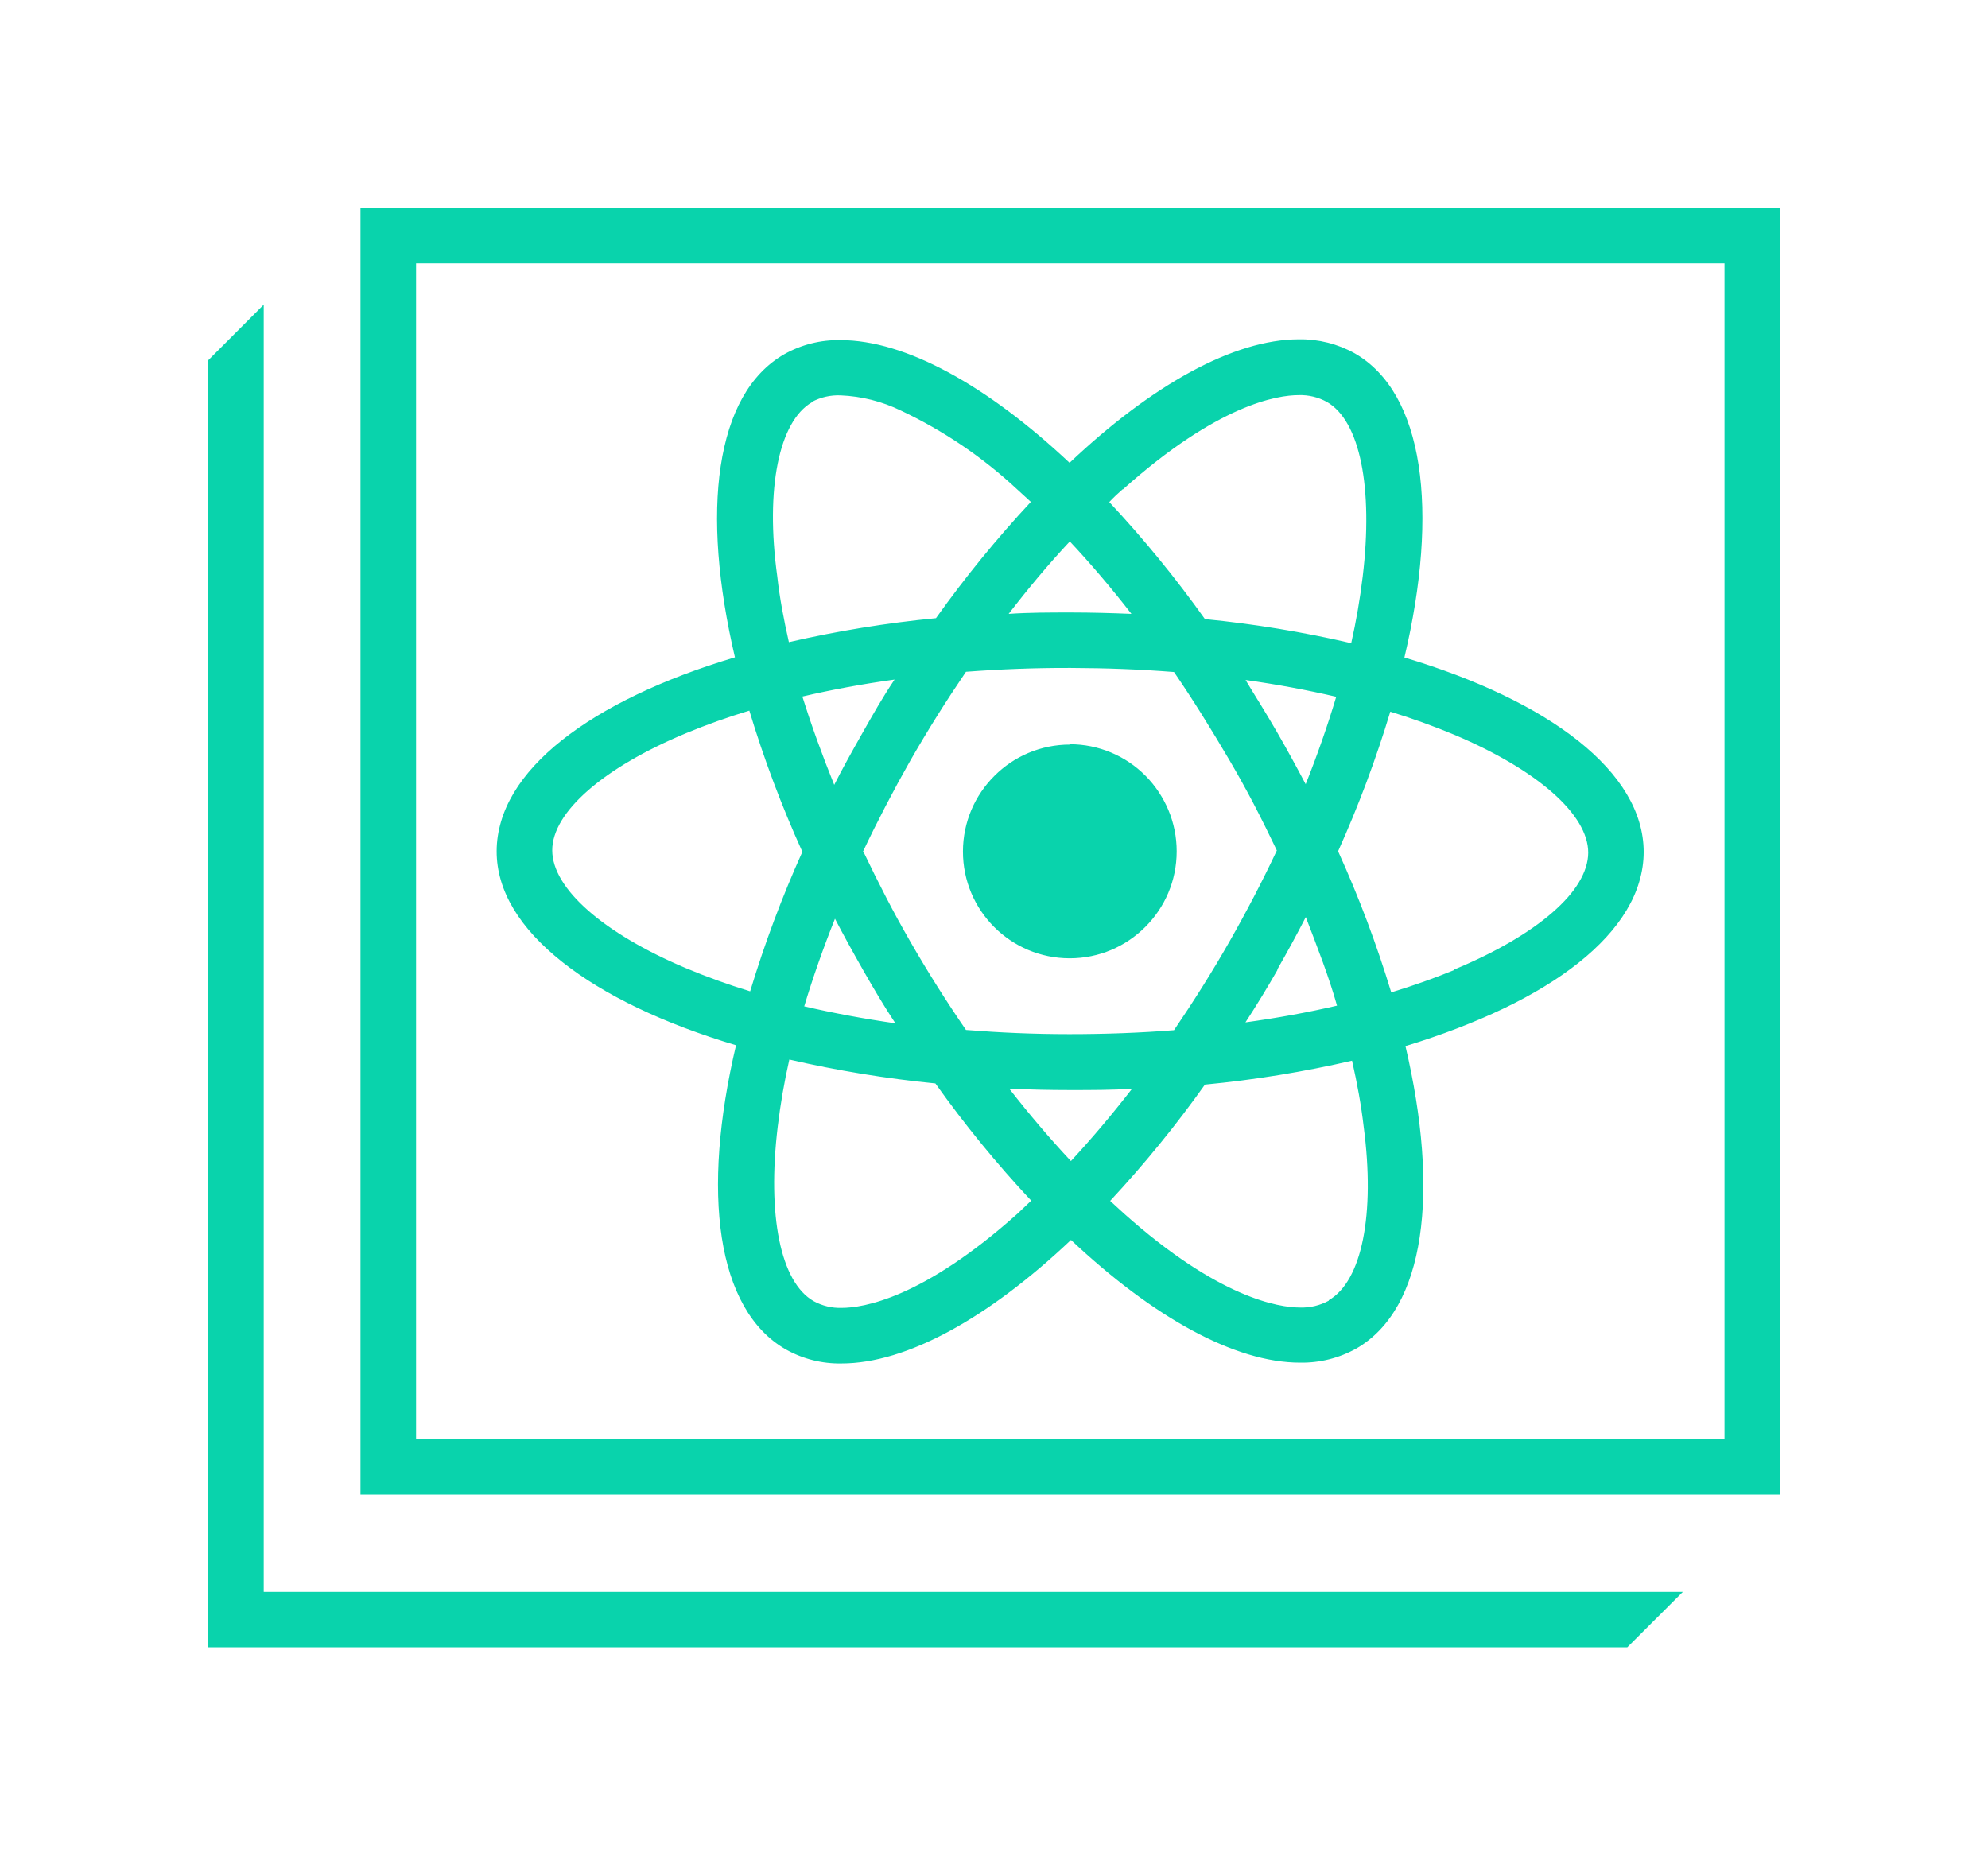
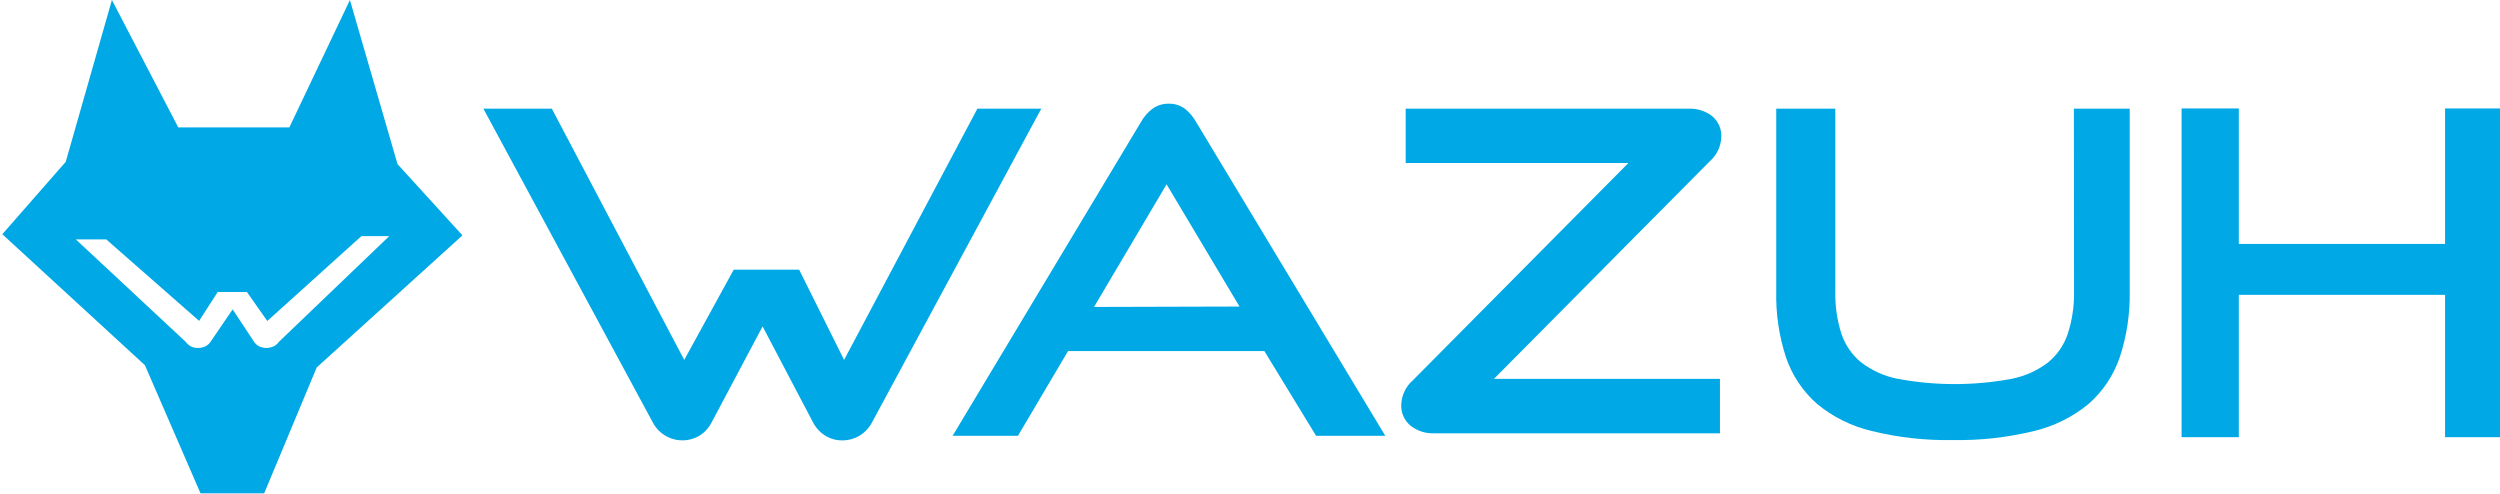
- <svg xmlns="http://www.w3.org/2000/svg" viewBox="0 0 170.96 159.93">
+ <svg xmlns="http://www.w3.org/2000/svg" viewBox="0 0 368.15 72.67">
  <defs>
-     <style>.cls-1{fill:#09d3ac;}</style>
+     <style>.a{fill:#00a9e5;}</style>
  </defs>
-   <path class="cls-1" d="M141.35,73.27c0-6.89-8.11-13-20.58-16.73,3-12.67,1.69-22.75-4.28-26.16a9.55,9.55,0,0,0-4.79-1.2c-5.57,0-12.61,3.89-19.72,10.62-7.11-6.68-14.13-10.55-19.69-10.55a9.46,9.46,0,0,0-4.86,1.22c-5.94,3.42-7.17,13.44-4.21,26.05-12.41,3.71-20.48,9.77-20.5,16.63s8.12,13,20.59,16.72c-3,12.68-1.7,22.75,4.28,26.16a9.41,9.41,0,0,0,4.78,1.2c5.58,0,12.62-3.89,19.73-10.62,7.1,6.68,14.12,10.55,19.69,10.55a9.59,9.59,0,0,0,4.86-1.22c5.94-3.42,7.16-13.44,4.21-26C133.27,86.18,141.34,80.12,141.35,73.27ZM96.56,42.06c8.19-7.33,13.31-8.12,15.13-8.12h0a4.71,4.71,0,0,1,2.42.58c2.86,1.63,4,7.38,3.09,15a56.73,56.73,0,0,1-1,5.79,97.7,97.7,0,0,0-12.58-2.07,98.47,98.47,0,0,0-8.24-10.08C95.75,42.79,96.15,42.42,96.56,42.06ZM71.77,78.94c.78,1.5,1.61,3,2.47,4.51S76,86.49,77,88c-2.71-.39-5.34-.88-7.84-1.46C69.86,84,70.75,81.5,71.77,78.94ZM69,59.9c2.53-.59,5.18-1.08,7.93-1.46-1,1.48-1.86,3-2.76,4.59s-1.69,3-2.46,4.52Q70.18,63.65,69,59.9Zm5.21,13.34q1.86-3.93,4.09-7.86c1.5-2.62,3.11-5.17,4.77-7.61,2.91-.22,5.91-.34,9-.33s6,.12,8.89.35c1.66,2.42,3.25,5,4.75,7.55s2.88,5.22,4.12,7.83c-1.23,2.62-2.6,5.25-4.08,7.85s-3.11,5.18-4.77,7.62c-2.91.23-5.91.34-9,.34s-6-.13-8.89-.36c-1.66-2.42-3.26-4.94-4.76-7.55S75.5,75.85,74.25,73.24Zm32.86-14.77c2.72.38,5.35.87,7.84,1.45-.74,2.47-1.62,5-2.64,7.55-.79-1.5-1.61-3-2.48-4.51S108,59.93,107.11,58.47Zm2.76,24.92q1.29-2.27,2.46-4.53c1,2.6,2,5.16,2.7,7.66-2.52.59-5.17,1.07-7.92,1.45Q108.52,85.75,109.87,83.39ZM92,46.56c1.8,1.92,3.57,4,5.3,6.23-1.71-.07-3.46-.12-5.23-.12s-3.58,0-5.33.12C88.45,50.57,90.2,48.48,92,46.56Zm-22.18-12A4.82,4.82,0,0,1,72.29,34a13.11,13.11,0,0,1,5.19,1.31,39.07,39.07,0,0,1,10,6.78l1.17,1.07a98.49,98.49,0,0,0-8.16,10,98.88,98.88,0,0,0-12.65,2.06c-.44-1.94-.8-3.84-1-5.67C65.8,42,67,36.24,69.81,34.6ZM64.53,85.26a58.75,58.75,0,0,1-5.54-2c-7.1-3-11.5-6.85-11.5-10.14S51.91,66,59,63.05a57.63,57.63,0,0,1,5.44-1.94A97.93,97.93,0,0,0,69,73.25,98.72,98.72,0,0,0,64.53,85.26Zm23,19.1c-8.19,7.33-13.31,8.11-15.14,8.11a4.69,4.69,0,0,1-2.42-.58c-2.86-1.63-4-7.38-3.09-15a56.07,56.07,0,0,1,1-5.78,99.51,99.51,0,0,0,12.58,2.06,97.17,97.17,0,0,0,8.24,10.08Zm4.57-4.51c-1.8-1.92-3.57-4-5.31-6.23,1.72.08,3.47.12,5.24.12s3.58,0,5.33-.11C95.63,95.85,93.87,97.93,92.09,99.85Zm22.18,12a4.82,4.82,0,0,1-2.48.59c-1.82,0-7-.8-15.16-8.1l-1.17-1.07a98.44,98.44,0,0,0,8.15-10,97,97,0,0,0,12.66-2.06c.44,1.94.79,3.84,1,5.67C118.27,104.42,117.12,110.18,114.27,111.81Zm10.8-28.44c-1.71.7-3.52,1.35-5.44,1.93a98.54,98.54,0,0,0-4.57-12.14,98.1,98.1,0,0,0,4.49-12,58.75,58.75,0,0,1,5.54,2c7.09,3,11.5,6.85,11.49,10.14S132.17,80.42,125.07,83.37ZM92,82.39a9.18,9.18,0,1,0-9.17-9.19A9.17,9.17,0,0,0,92,82.39ZM31,17.88V128.53H153.07V17.88ZM148.3,123.77H35.78V22.65H148.3Zm-85-33.9c-3,12.68-1.7,22.75,4.28,26.16a9.41,9.41,0,0,0,4.78,1.2c5.58,0,12.62-3.89,19.73-10.62,7.1,6.68,14.12,10.55,19.69,10.55a9.59,9.59,0,0,0,4.86-1.22c5.94-3.42,7.16-13.44,4.21-26,12.41-3.72,20.48-9.78,20.49-16.63s-8.11-13-20.58-16.73c3-12.67,1.69-22.75-4.28-26.16a9.55,9.55,0,0,0-4.79-1.2c-5.57,0-12.61,3.89-19.72,10.62-7.11-6.68-14.13-10.55-19.69-10.55a9.46,9.46,0,0,0-4.86,1.22c-5.94,3.42-7.17,13.44-4.21,26.05-12.41,3.71-20.48,9.77-20.5,16.63S50.84,86.13,63.31,89.87Zm24.21,14.49c-8.19,7.33-13.31,8.11-15.14,8.11a4.69,4.69,0,0,1-2.42-.58c-2.86-1.63-4-7.38-3.09-15a56.07,56.07,0,0,1,1-5.78,99.51,99.51,0,0,0,12.58,2.06,97.17,97.17,0,0,0,8.24,10.08Zm24.79-36.89c-.79-1.5-1.61-3-2.48-4.51s-1.8-3-2.72-4.49c2.72.38,5.35.87,7.84,1.45C114.21,62.39,113.33,64.92,112.31,67.47Zm2.72,19c-2.52.59-5.17,1.07-7.92,1.45q1.41-2.22,2.76-4.58t2.46-4.53C113.37,81.46,114.28,84,115,86.52Zm-5.21-13.35c-1.23,2.62-2.6,5.25-4.08,7.85s-3.11,5.18-4.77,7.62c-2.91.23-5.91.34-9,.34s-6-.13-8.89-.36c-1.66-2.42-3.26-4.94-4.76-7.55s-2.87-5.22-4.12-7.83q1.86-3.93,4.09-7.86c1.5-2.62,3.11-5.17,4.77-7.61,2.91-.22,5.91-.34,9-.33s6,.12,8.89.35c1.66,2.42,3.25,5,4.75,7.55S108.58,70.56,109.82,73.17ZM77,88c-2.71-.39-5.34-.88-7.84-1.46.74-2.46,1.63-5,2.65-7.55.78,1.5,1.61,3,2.47,4.51S76,86.49,77,88ZM74.21,63c-.87,1.5-1.69,3-2.46,4.52Q70.18,63.65,69,59.9c2.53-.59,5.18-1.08,7.93-1.46C76,59.92,75.11,61.45,74.21,63ZM92.09,99.85c-1.8-1.92-3.57-4-5.31-6.23,1.72.08,3.47.12,5.24.12s3.58,0,5.33-.11C95.63,95.85,93.87,97.93,92.09,99.85Zm22.18,12a4.82,4.82,0,0,1-2.48.59c-1.82,0-7-.8-15.16-8.1l-1.17-1.07a98.44,98.44,0,0,0,8.15-10,97,97,0,0,0,12.66-2.06c.44,1.94.79,3.84,1,5.67C118.27,104.42,117.12,110.18,114.27,111.81Zm5.28-50.66a58.75,58.75,0,0,1,5.54,2c7.09,3,11.5,6.85,11.49,10.14s-4.41,7.16-11.51,10.11c-1.71.7-3.52,1.35-5.44,1.93a98.54,98.54,0,0,0-4.57-12.14A98.1,98.1,0,0,0,119.55,61.15Zm-23-19.09c8.19-7.33,13.31-8.12,15.13-8.12h0a4.71,4.71,0,0,1,2.42.58c2.86,1.63,4,7.38,3.09,15a56.73,56.73,0,0,1-1,5.79,97.7,97.7,0,0,0-12.58-2.07,98.47,98.47,0,0,0-8.24-10.08C95.75,42.79,96.15,42.42,96.56,42.06ZM92,46.56c1.8,1.92,3.57,4,5.3,6.23-1.71-.07-3.46-.12-5.23-.12s-3.58,0-5.33.12C88.45,50.57,90.2,48.48,92,46.56Zm-22.18-12A4.82,4.82,0,0,1,72.29,34a13.11,13.11,0,0,1,5.19,1.31,39.07,39.07,0,0,1,10,6.78l1.17,1.07a98.49,98.49,0,0,0-8.16,10,98.88,98.88,0,0,0-12.65,2.06c-.44-1.94-.8-3.84-1-5.67C65.8,42,67,36.24,69.81,34.6ZM59,63.05a57.63,57.63,0,0,1,5.44-1.94A97.93,97.93,0,0,0,69,73.25a98.72,98.72,0,0,0-4.49,12,58.75,58.75,0,0,1-5.54-2c-7.1-3-11.5-6.85-11.5-10.14S51.91,66,59,63.05Zm33,1a9.18,9.18,0,1,0,9.17,9.19A9.17,9.17,0,0,0,92,64Zm0,0a9.18,9.18,0,1,0,9.17,9.19A9.17,9.17,0,0,0,92,64Zm0,0a9.18,9.18,0,1,0,9.17,9.19A9.17,9.17,0,0,0,92,64Zm49.35,9.24c0-6.89-8.11-13-20.58-16.73,3-12.67,1.69-22.75-4.28-26.16a9.55,9.55,0,0,0-4.79-1.2c-5.57,0-12.61,3.89-19.72,10.62-7.11-6.68-14.13-10.55-19.69-10.55a9.46,9.46,0,0,0-4.86,1.22c-5.94,3.42-7.17,13.44-4.21,26.05-12.41,3.71-20.48,9.77-20.5,16.63s8.12,13,20.59,16.72c-3,12.68-1.7,22.75,4.28,26.16a9.41,9.41,0,0,0,4.78,1.2c5.58,0,12.62-3.89,19.73-10.62,7.1,6.68,14.12,10.55,19.69,10.55a9.59,9.59,0,0,0,4.86-1.22c5.94-3.42,7.16-13.44,4.21-26C133.27,86.18,141.34,80.12,141.35,73.27ZM96.56,42.06c8.19-7.33,13.31-8.12,15.13-8.12h0a4.71,4.71,0,0,1,2.42.58c2.86,1.63,4,7.38,3.09,15a56.73,56.73,0,0,1-1,5.79,97.7,97.7,0,0,0-12.58-2.07,98.47,98.47,0,0,0-8.24-10.08C95.75,42.79,96.15,42.42,96.56,42.06ZM71.77,78.94c.78,1.5,1.61,3,2.47,4.51S76,86.49,77,88c-2.71-.39-5.34-.88-7.84-1.46C69.86,84,70.75,81.5,71.77,78.94ZM69,59.9c2.53-.59,5.18-1.08,7.93-1.46-1,1.48-1.86,3-2.76,4.59s-1.69,3-2.46,4.52Q70.18,63.65,69,59.9Zm5.21,13.34q1.86-3.93,4.09-7.86c1.5-2.62,3.11-5.17,4.77-7.61,2.91-.22,5.91-.34,9-.33s6,.12,8.89.35c1.66,2.42,3.25,5,4.75,7.55s2.88,5.22,4.12,7.83c-1.23,2.62-2.6,5.25-4.08,7.85s-3.11,5.18-4.77,7.62c-2.91.23-5.91.34-9,.34s-6-.13-8.89-.36c-1.66-2.42-3.26-4.94-4.76-7.55S75.5,75.85,74.25,73.24Zm32.86-14.77c2.72.38,5.35.87,7.84,1.45-.74,2.47-1.62,5-2.64,7.55-.79-1.5-1.61-3-2.48-4.51S108,59.93,107.11,58.47Zm2.76,24.92q1.29-2.27,2.46-4.53c1,2.6,2,5.16,2.7,7.66-2.52.59-5.17,1.07-7.92,1.45Q108.52,85.75,109.87,83.39ZM92,46.56c1.8,1.92,3.57,4,5.3,6.23-1.71-.07-3.46-.12-5.23-.12s-3.58,0-5.33.12C88.45,50.57,90.2,48.48,92,46.56Zm-22.18-12A4.82,4.82,0,0,1,72.29,34a13.11,13.11,0,0,1,5.19,1.31,39.07,39.07,0,0,1,10,6.78l1.17,1.07a98.49,98.49,0,0,0-8.16,10,98.88,98.88,0,0,0-12.65,2.06c-.44-1.94-.8-3.84-1-5.67C65.8,42,67,36.24,69.81,34.6ZM64.53,85.26a58.75,58.75,0,0,1-5.54-2c-7.1-3-11.5-6.85-11.5-10.14S51.91,66,59,63.05a57.63,57.63,0,0,1,5.44-1.94A97.93,97.93,0,0,0,69,73.25,98.72,98.72,0,0,0,64.53,85.26Zm23,19.1c-8.19,7.33-13.31,8.11-15.14,8.11a4.69,4.69,0,0,1-2.42-.58c-2.86-1.63-4-7.38-3.09-15a56.07,56.07,0,0,1,1-5.78,99.51,99.51,0,0,0,12.58,2.06,97.17,97.17,0,0,0,8.24,10.08Zm4.57-4.51c-1.8-1.92-3.57-4-5.31-6.23,1.72.08,3.47.12,5.24.12s3.58,0,5.33-.11C95.63,95.85,93.87,97.93,92.09,99.85Zm22.18,12a4.82,4.82,0,0,1-2.48.59c-1.82,0-7-.8-15.16-8.1l-1.17-1.07a98.44,98.44,0,0,0,8.15-10,97,97,0,0,0,12.66-2.06c.44,1.94.79,3.84,1,5.67C118.27,104.42,117.12,110.18,114.27,111.81Zm10.8-28.44c-1.71.7-3.52,1.35-5.44,1.93a98.54,98.54,0,0,0-4.57-12.14,98.1,98.1,0,0,0,4.49-12,58.75,58.75,0,0,1,5.54,2c7.09,3,11.5,6.85,11.49,10.14S132.17,80.42,125.07,83.37ZM92,82.39a9.18,9.18,0,1,0-9.17-9.19A9.17,9.17,0,0,0,92,82.39Zm-69.32,54.5V26.2L17.89,31V141.66H139.94l4.78-4.77Z" />
+   <path class="a" d="M143.93,16,124.3,53l-6.62-13.29h-9.63L100.76,53,81.26,16H71.18L96.12,62.19a4.92,4.92,0,0,0,6.83,2,5,5,0,0,0,1.85-2l7.5-14.12,7.42,14.12a5.13,5.13,0,0,0,1.86,2,4.68,4.68,0,0,0,2.46.66,4.83,4.83,0,0,0,2.48-.66,5,5,0,0,0,1.9-2L153.34,16Z" />
+   <path class="a" d="M174.47,16a3.83,3.83,0,0,0-2.36-.73,4,4,0,0,0-2.38.73A6.25,6.25,0,0,0,168,18L140.28,64.18h9.62l7.38-12.48h28.91l7.62,12.48H204L176.16,18A6.57,6.57,0,0,0,174.47,16Zm-13.36,29.2,10.68-18.06,10.74,18Z" />
+   <path class="a" d="M253.48,20.23A3.76,3.76,0,0,0,252,17,5.37,5.37,0,0,0,248.74,16H207v8H239.8l-31.74,32a5,5,0,0,0-1.71,3.54,3.77,3.77,0,0,0,1.42,3.19,5.28,5.28,0,0,0,3.31,1.08h42.2V55.79H220l31.74-32A5,5,0,0,0,253.48,20.23Z" />
+   <path class="a" d="M305.42,42.89a19.11,19.11,0,0,1-.91,6.24,9.25,9.25,0,0,1-2.91,4.24,13,13,0,0,1-5.4,2.42,45.77,45.77,0,0,1-16.72,0,13,13,0,0,1-5.4-2.42,9.27,9.27,0,0,1-2.92-4.24,19.15,19.15,0,0,1-.89-6.24V16h-8.7V42.89A29,29,0,0,0,263,52.6a15.92,15.92,0,0,0,4.57,6.87,19.74,19.74,0,0,0,8.06,4,46.12,46.12,0,0,0,11.9,1.33,46.56,46.56,0,0,0,12-1.33,19.82,19.82,0,0,0,8.05-4,16,16,0,0,0,4.58-6.87,29.26,29.26,0,0,0,1.46-9.71V16h-8.22Z" />
+   <polygon class="a" points="360.06 15.97 360.06 35.92 329.69 35.92 329.69 15.97 321.26 15.97 321.26 64.38 329.69 64.38 329.69 43.42 360.06 43.42 360.06 64.38 368.48 64.38 368.48 15.97 360.06 15.97" />
+   <path class="a" d="M51.53,0,42.61,18.76H26.25L16.48,0,9.68,23.83.34,34.49l21,19.29,8.19,18.87H38.9l7.74-18.54L68.1,34.66,58.54,24.17ZM41.07,50.34a2,2,0,0,1-.81.68,2.64,2.64,0,0,1-1.06.22,2.58,2.58,0,0,1-1-.22,1.9,1.9,0,0,1-.78-.68l-3.16-4.78L31,50.34a2,2,0,0,1-.78.68,2.62,2.62,0,0,1-1,.22,2.11,2.11,0,0,1-1.87-.9L11.16,35.25h4.48l13.68,12L32.06,43h4.3l3,4.27,13.86-12.5h4.1Z" />
</svg>
